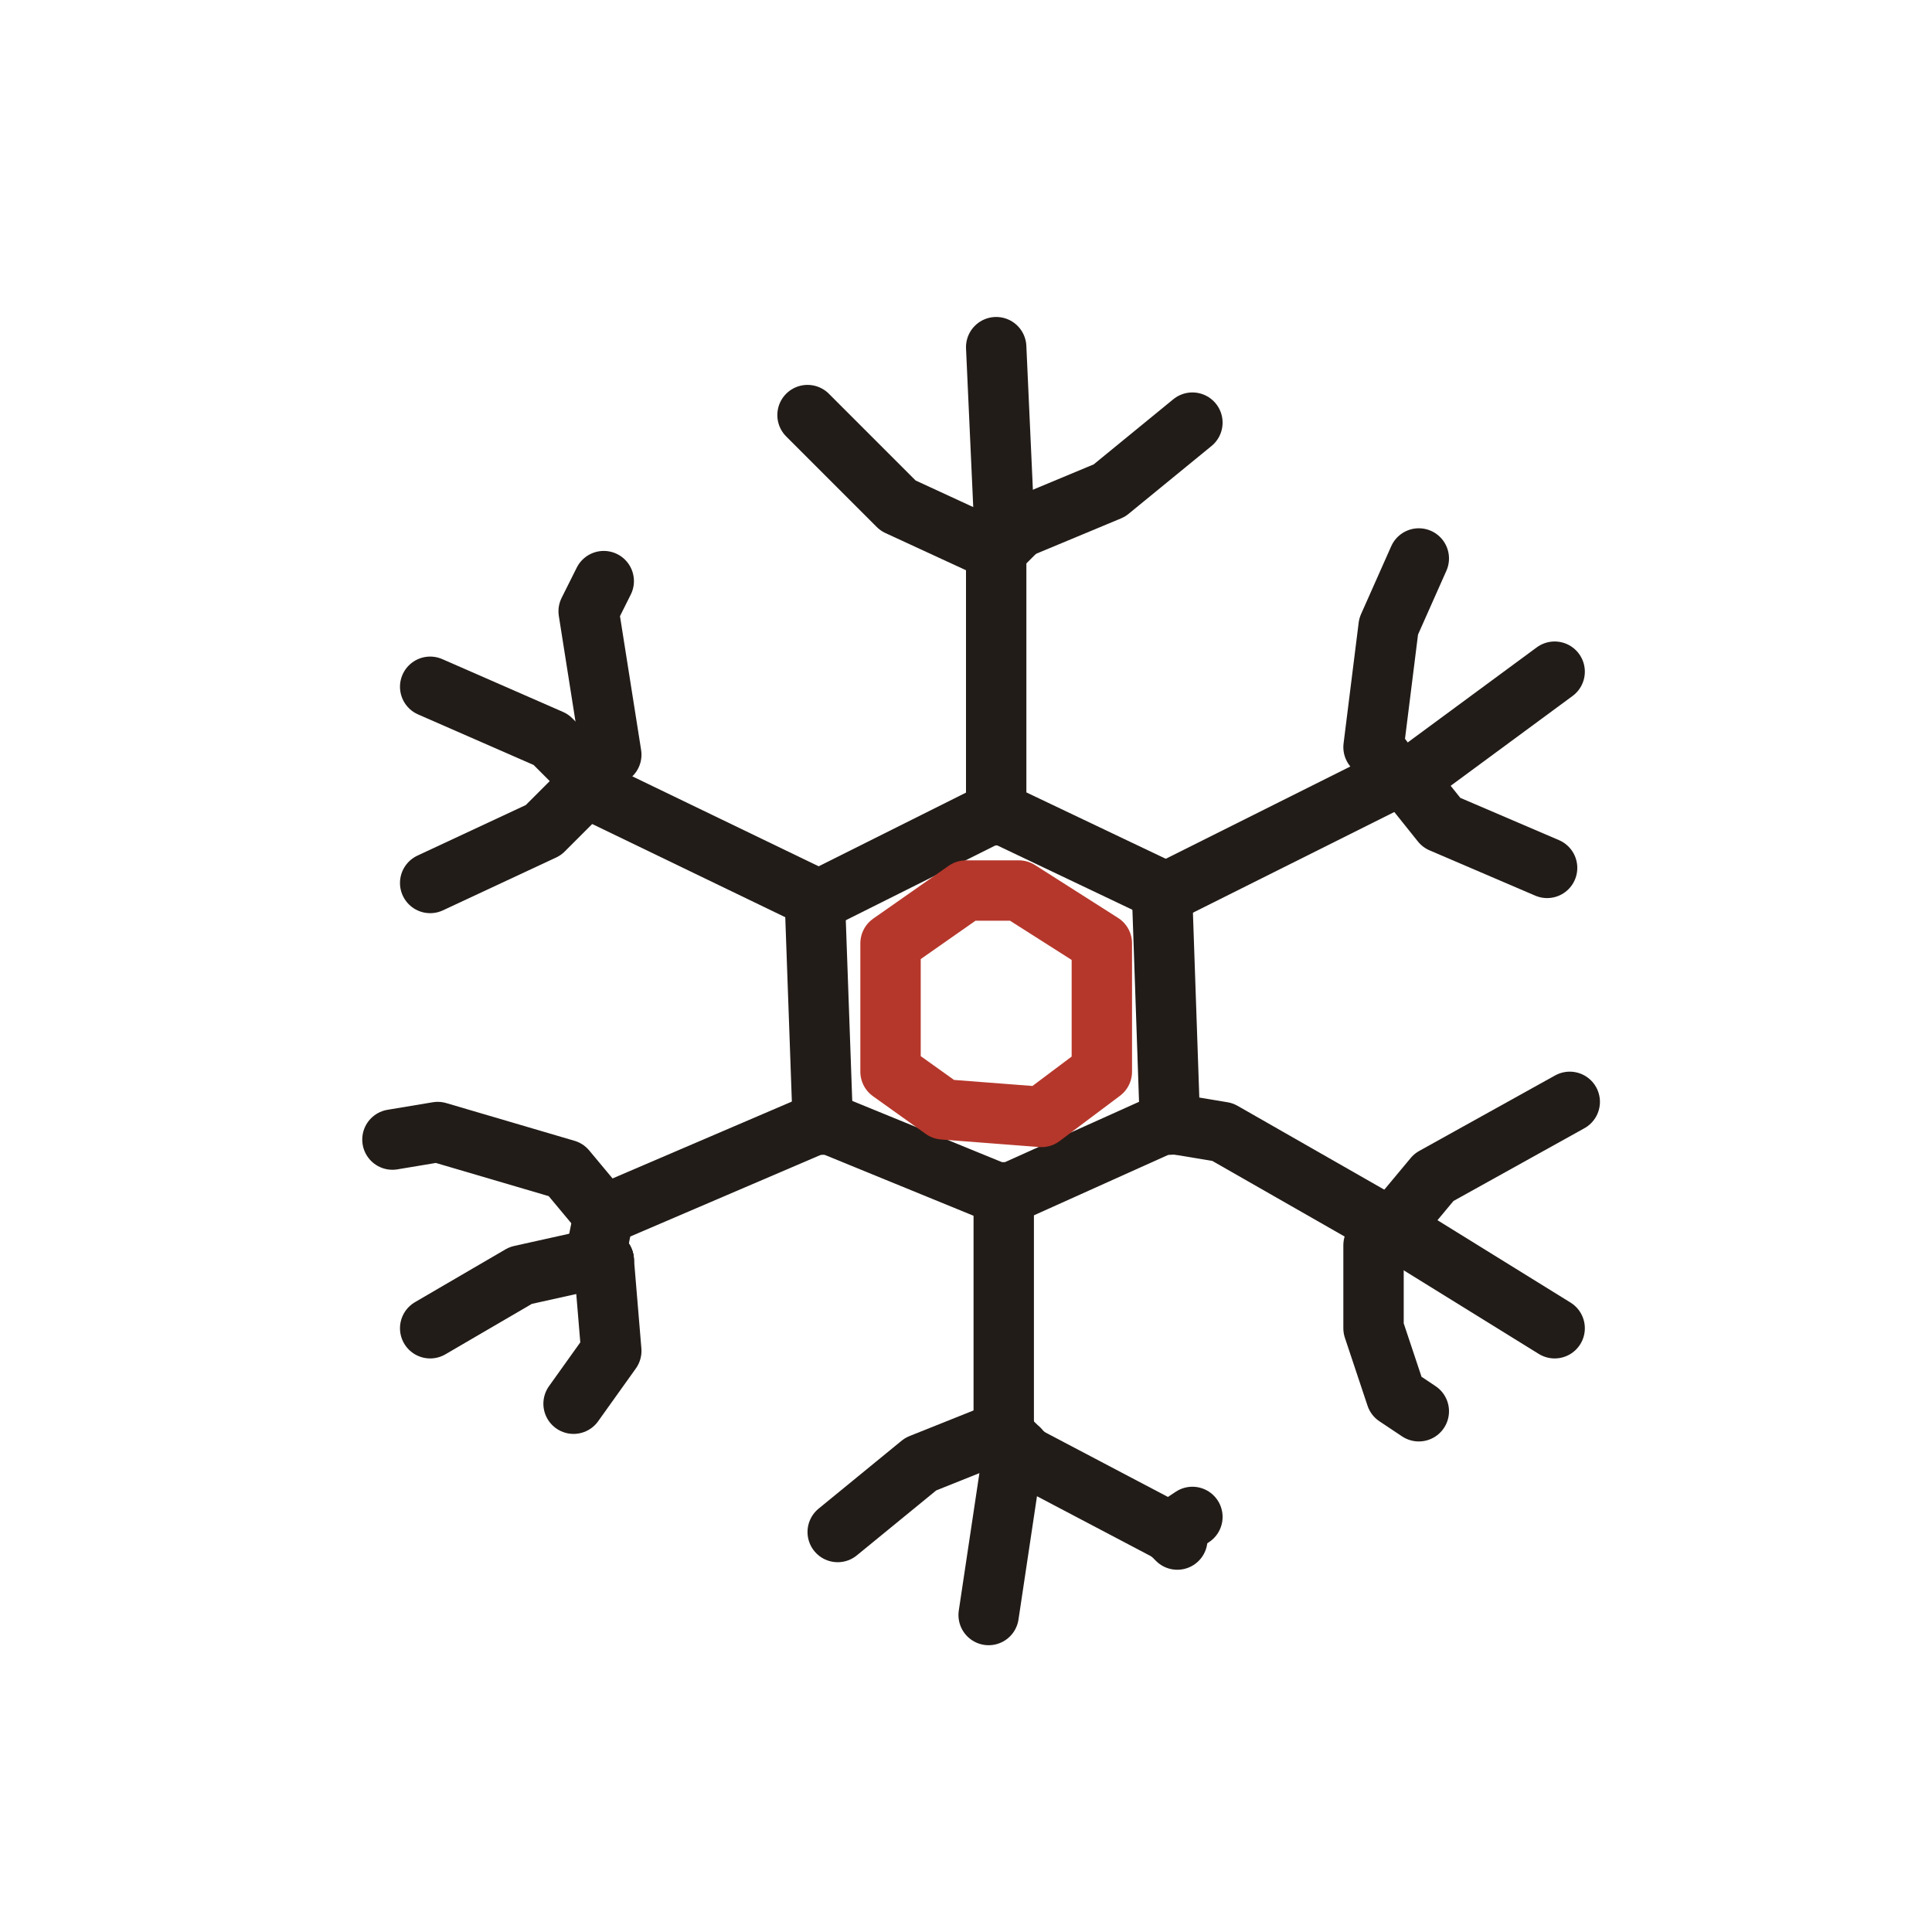
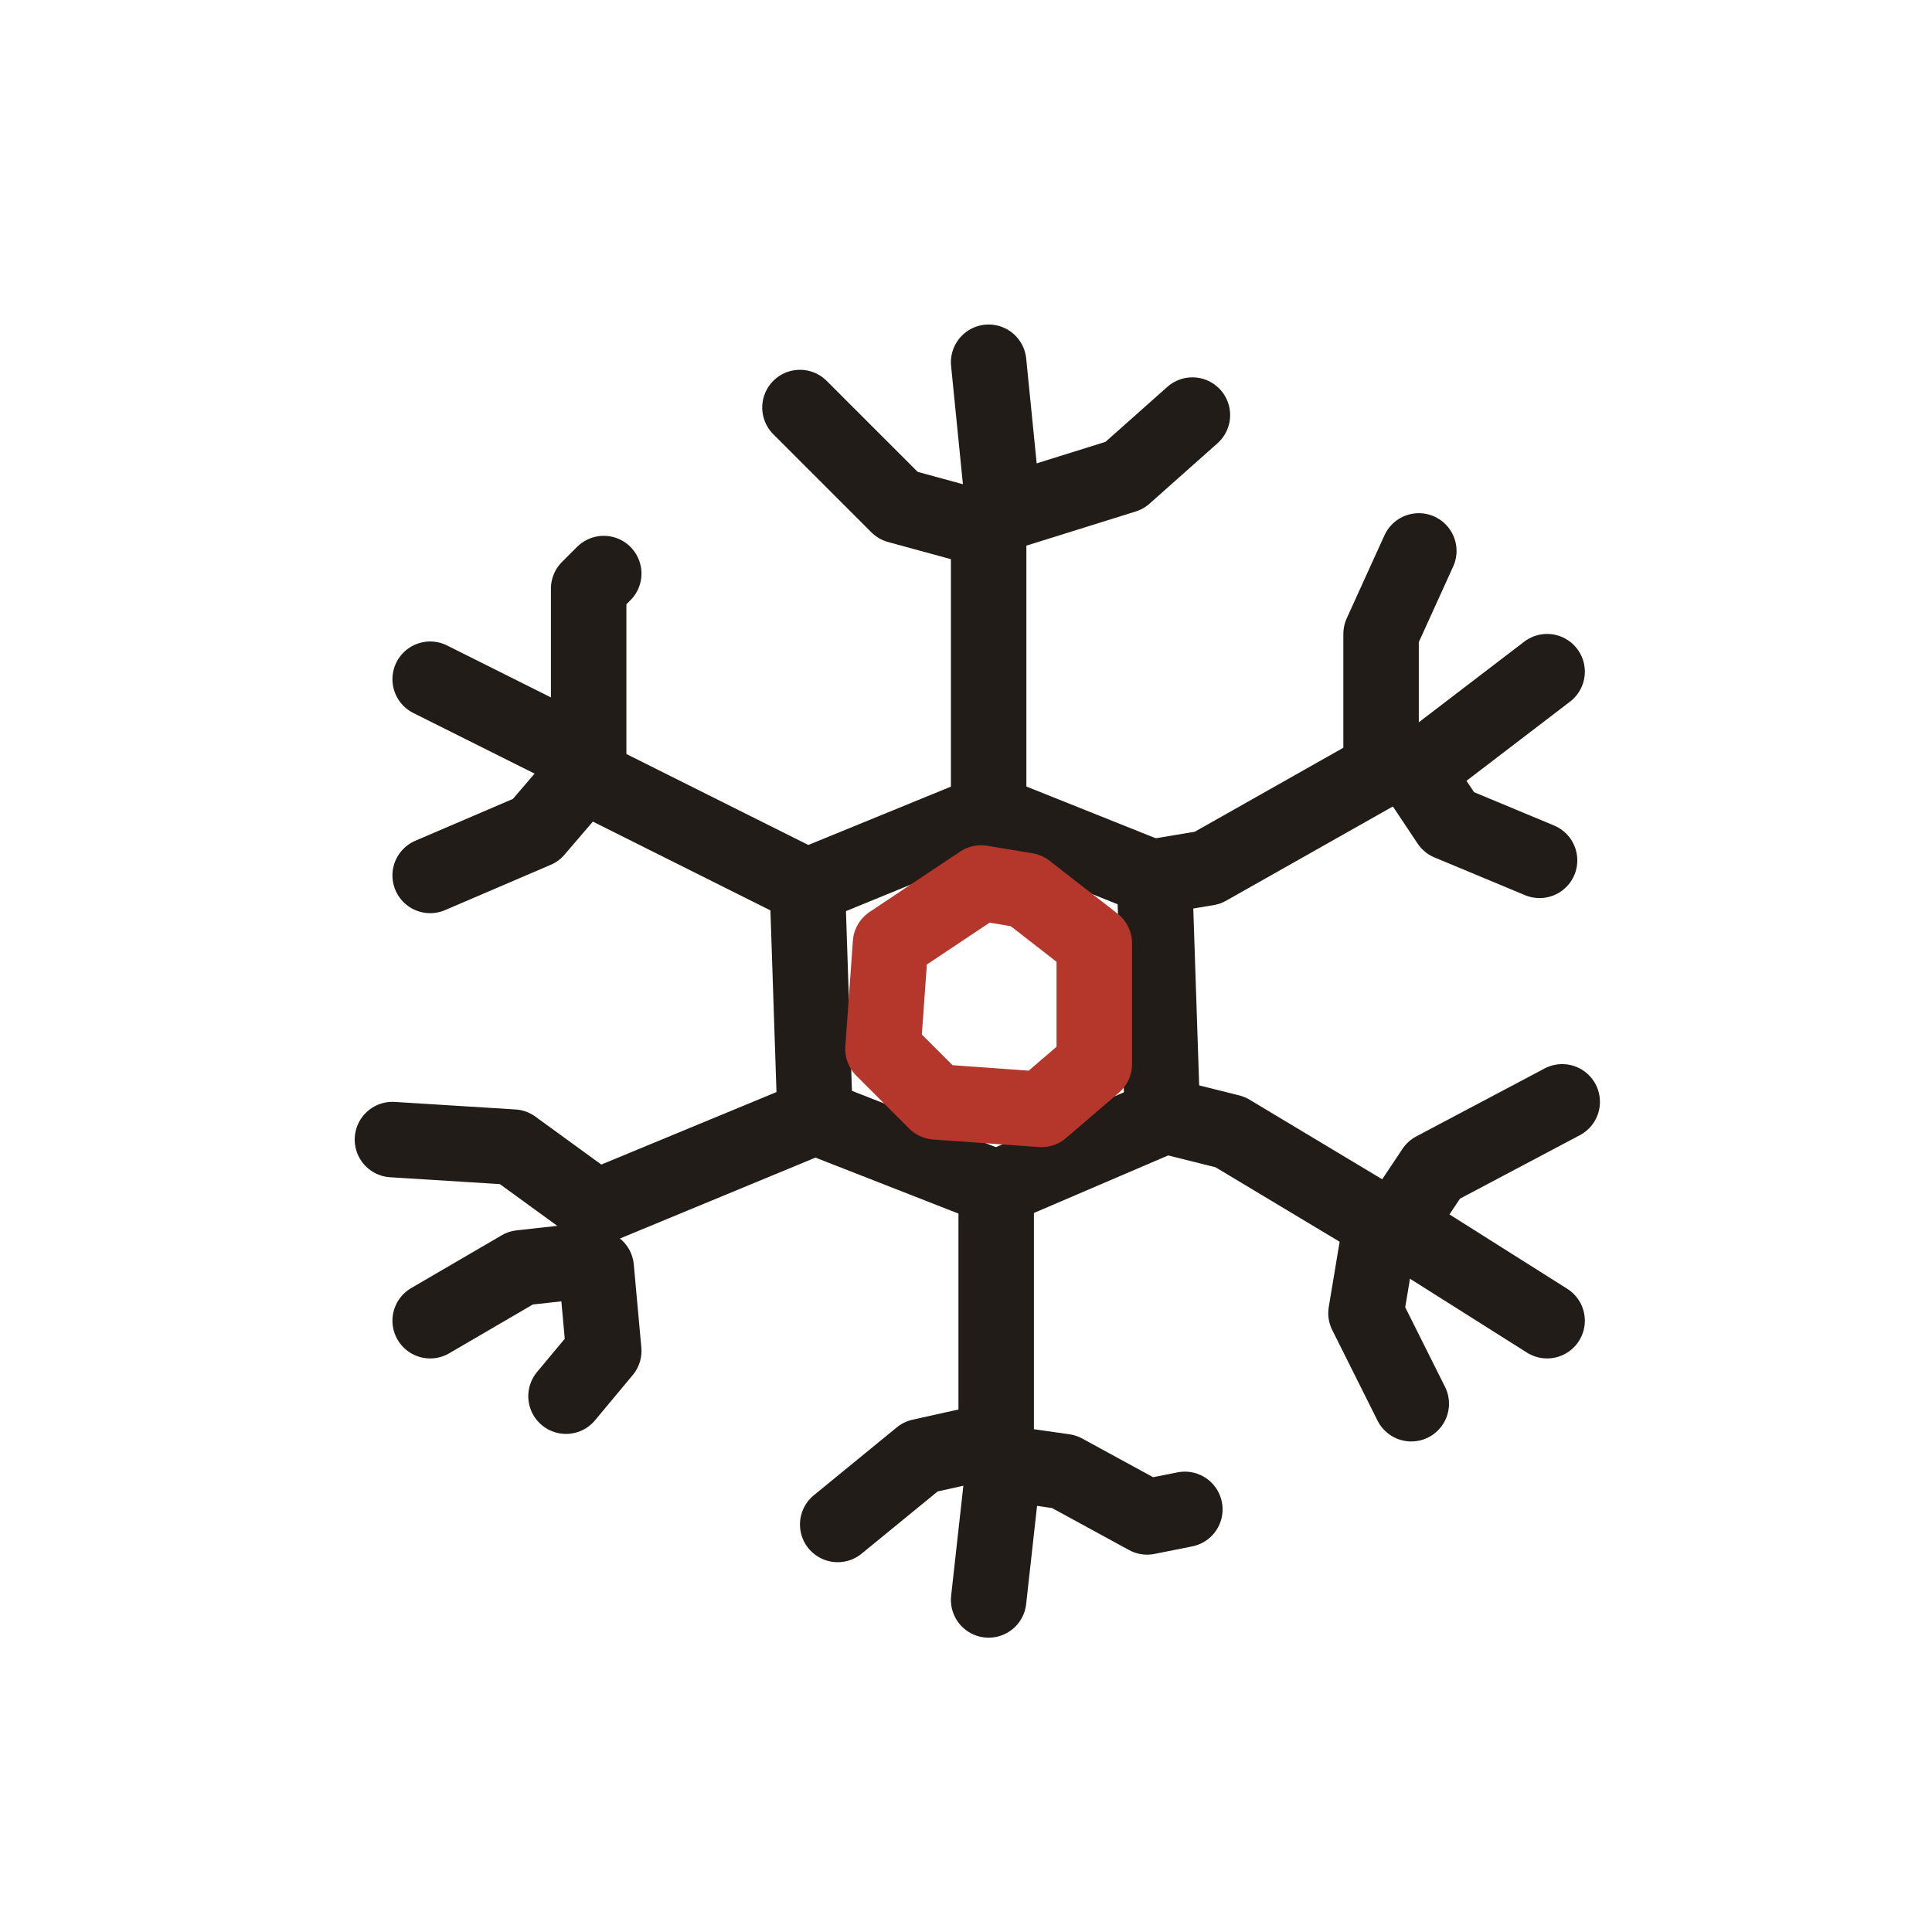
<svg xmlns="http://www.w3.org/2000/svg" viewBox="0 0 128 128" width="128" height="128">
-   <g fill="none" stroke="#221c18" stroke-width="4" stroke-linecap="round" stroke-linejoin="round">
-     <path d="M66.0 23.0L66.5 34.0L67.5 35.0" />
-     <path d="M53.5 27.5L59.5 33.5L66.0 36.5" />
-     <path d="M79.0 28.0L73.5 32.5L67.5 35.0" />
-     <path d="M67.5 35.0L66.0 36.5" />
-     <path d="M66.0 36.5L66.0 53.5" />
-     <path d="M94.0 37.0L92.0 41.5L91.0 49.5L92.5 51.5" />
-     <path d="M40.0 38.5L39.0 40.5L40.5 50.0L39.0 51.5" />
-     <path d="M103.0 44.5L93.5 51.5" />
-     <path d="M28.5 45.5L36.5 49.0L39.0 51.5" />
-     <path d="M39.0 51.5L39.0 52.0Z" />
-     <path d="M92.5 51.5L93.0 51.5Z" />
-     <path d="M92.5 51.5L77.5 59.0" />
-     <path d="M93.0 51.5L93.5 51.5Z" />
-     <path d="M93.0 51.5L93.5 52.0Z" />
-     <path d="M93.5 51.5L93.5 52.0Z" />
-     <path d="M39.0 52.0L38.5 52.5Z" />
-     <path d="M39.0 52.0L39.0 52.5Z" />
-     <path d="M39.0 52.0L39.5 52.5Z" />
-     <path d="M93.5 52.0L95.5 54.5L102.5 57.5" />
-     <path d="M38.5 52.5L39.0 52.5Z" />
-     <path d="M38.5 52.5L36.0 55.0L28.5 58.5" />
-     <path d="M39.0 52.5L39.5 52.5Z" />
-     <path d="M39.5 52.5L54.0 59.5" />
-     <path d="M66.0 53.5L65.5 54.0Z" />
-     <path d="M66.0 53.5L66.0 54.0Z" />
-     <path d="M66.0 53.5L66.5 54.0Z" />
-     <path d="M65.5 54.0L66.0 54.0Z" />
-     <path d="M65.5 54.0L54.5 59.5" />
-     <path d="M66.0 54.0L66.5 54.0Z" />
-     <path d="M66.5 54.0L77.0 59.0" />
-     <path d="M77.0 59.0L77.5 59.0Z" />
-     <path d="M77.0 59.0L77.0 59.5Z" />
-     <path d="M77.5 59.0L77.0 59.5Z" />
-     <path d="M54.0 59.5L54.5 59.5Z" />
-     <path d="M54.0 59.5L54.0 60.0Z" />
-     <path d="M54.5 59.5L54.0 60.0Z" />
-     <path d="M77.0 59.5L77.5 74.0" />
-     <path d="M54.0 60.0L54.5 74.0" />
-     <path d="M104.0 73.0L95.0 78.0L92.5 81.0" />
-     <path d="M54.5 74.0L54.0 74.5Z" />
-     <path d="M54.5 74.0L54.5 74.5Z" />
-     <path d="M54.5 74.0L55.0 74.5Z" />
-     <path d="M77.5 74.0L77.0 74.5Z" />
-     <path d="M77.5 74.0L77.5 74.5Z" />
-     <path d="M77.5 74.0L78.0 74.5Z" />
-     <path d="M54.0 74.5L40.0 80.5" />
-     <path d="M54.0 74.5L54.5 74.5Z" />
-     <path d="M54.5 74.5L55.0 74.5Z" />
-     <path d="M55.0 74.5L66.0 79.0" />
-     <path d="M77.0 74.5L67.0 79.0" />
-     <path d="M77.0 74.5L77.5 74.5Z" />
-     <path d="M77.5 74.5L78.0 74.5Z" />
-     <path d="M78.0 74.5L81.0 75.0L91.5 81.0" />
-     <path d="M26.0 75.5L29.0 75.0L37.5 77.5L40.0 80.5" />
-     <path d="M66.0 79.0L66.5 79.0Z" />
-     <path d="M66.0 79.0L66.5 79.5Z" />
-     <path d="M66.5 79.0L67.0 79.0Z" />
-     <path d="M66.5 79.0L66.5 79.5Z" />
-     <path d="M67.0 79.0L66.5 79.5Z" />
-     <path d="M66.5 79.5L66.5 94.5" />
-     <path d="M40.0 80.5L39.5 83.0" />
-     <path d="M91.5 81.0L92.0 81.0Z" />
-     <path d="M91.5 81.0L92.0 81.5Z" />
-     <path d="M92.0 81.0L92.5 81.0Z" />
-     <path d="M92.0 81.0L92.0 81.5Z" />
-     <path d="M92.0 81.0L92.5 81.5Z" />
-     <path d="M92.5 81.0L92.0 81.5Z" />
-     <path d="M92.5 81.0L92.5 81.5Z" />
-     <path d="M92.0 81.5L92.5 81.5Z" />
-     <path d="M92.0 81.5L91.0 82.5L91.0 88.0L92.5 92.5L94.0 93.5" />
-     <path d="M92.5 81.5L103.0 88.0" />
-     <path d="M39.5 83.0L39.0 83.5Z" />
-     <path d="M39.5 83.0L39.5 83.5Z" />
-     <path d="M39.5 83.0L40.0 83.5Z" />
-     <path d="M39.0 83.5L39.5 83.5Z" />
-     <path d="M39.0 83.5L34.5 84.5L28.5 88.0" />
-     <path d="M39.5 83.5L40.0 83.5Z" />
-     <path d="M40.0 83.5L40.5 89.5L38.0 93.0" />
-     <path d="M66.5 94.5L66.0 95.0Z" />
-     <path d="M66.5 94.5L66.5 95.0Z" />
-     <path d="M66.0 95.0L66.5 95.0Z" />
-     <path d="M66.0 95.0L61.0 97.0L55.5 101.5" />
-     <path d="M66.5 95.0L67.5 96.0" />
-     <path d="M67.5 96.0L67.0 96.5Z" />
-     <path d="M67.5 96.0L67.5 96.5Z" />
-     <path d="M67.5 96.0L68.0 96.5Z" />
-     <path d="M67.0 96.5L67.5 96.5Z" />
-     <path d="M67.0 96.5L67.0 97.0Z" />
-     <path d="M67.5 96.5L68.0 96.5Z" />
-     <path d="M67.5 96.5L67.0 97.0Z" />
-     <path d="M68.0 96.5L77.5 101.5" />
-     <path d="M67.0 97.0L65.5 107.0" />
-     <path d="M79.0 100.5L77.5 101.5" />
-     <path d="M77.5 101.5L78.0 102.0Z" />
+   <g fill="none" stroke="#221c18" stroke-width="5" stroke-linecap="round" stroke-linejoin="round">
+     <path d="M65.5 24.0L66.5 34.0" />
+     <path d="M53.0 27.0L59.5 33.5L65.0 35.0" />
+     <path d="M79.0 27.5L74.5 31.5L66.5 34.0" />
+     <path d="M65.5 35.5L65.5 53.5" />
+     <path d="M94.0 36.5L91.5 42.0L91.5 51.0" />
+     <path d="M40.0 38.0L39.0 39.0L39.0 50.0" />
+     <path d="M102.5 44.5L94.0 51.0" />
+     <path d="M28.5 45.0L38.5 50.0" />
+     <path d="M91.5 51.0L80.0 57.5L77.0 58.0" />
+     <path d="M38.5 51.5L35.5 55.0L28.5 58.0" />
+     <path d="M39.0 51.5L53.0 58.5" />
+     <path d="M94.0 51.5L96.0 54.5L102.0 57.0" />
+     <path d="M65.0 54.0L54.0 58.5" />
+     <path d="M66.0 54.0L76.0 58.0" />
+     <path d="M76.5 58.5L77.0 73.5" />
+     <path d="M53.5 59.0L54.0 74.0" />
+     <path d="M103.5 73.0L95.0 77.5L93.0 80.5" />
+     <path d="M54.0 74.0L39.5 80.0" />
+     <path d="M54.0 74.0L65.5 78.5" />
+     <path d="M77.0 74.0L66.5 78.5" />
+     <path d="M77.5 74.0L81.5 75.0L91.5 81.0" />
+     <path d="M26.0 75.5L34.0 76.0L39.5 80.0" />
+     <path d="M66.0 79.0L66.0 95.0" />
+     <path d="M91.5 81.0L90.5 87.0L93.5 93.0" />
+     <path d="M93.0 81.5L102.5 87.5" />
+     <path d="M39.0 83.5L34.5 84.0L28.5 87.5" />
+     <path d="M39.5 84.0L40.0 89.5L37.5 92.5" />
+     <path d="M65.5 95.5L61.0 96.5L55.5 101.0" />
+     <path d="M66.5 97.0L65.5 106.0" />
+     <path d="M67.0 97.0L70.5 97.5L76.0 100.5L78.5 100.0" />
  </g>
-   <g fill="none" stroke="#b5372b" stroke-width="4" stroke-linecap="round" stroke-linejoin="round">
-     <path d="M64.0 59.0L67.5 59.0L73.0 62.5L73.0 71.0L69.0 74.0L62.5 73.5L59.0 71.0L59.0 62.5L64.0 59.0Z" />
+   <g fill="#221c18" stroke="none" />
+   <g fill="none" stroke="#b5372b" stroke-width="5" stroke-linecap="round" stroke-linejoin="round">
+     <path d="M65.0 58.5L68.0 59.0L72.5 62.5L72.5 70.5L69.0 73.5L62.0 73.0L58.5 69.5L59.0 62.5L65.0 58.5Z" />
  </g>
-   <g fill="#b5372b" />
+   <g fill="#b5372b" stroke="none" />
</svg>
